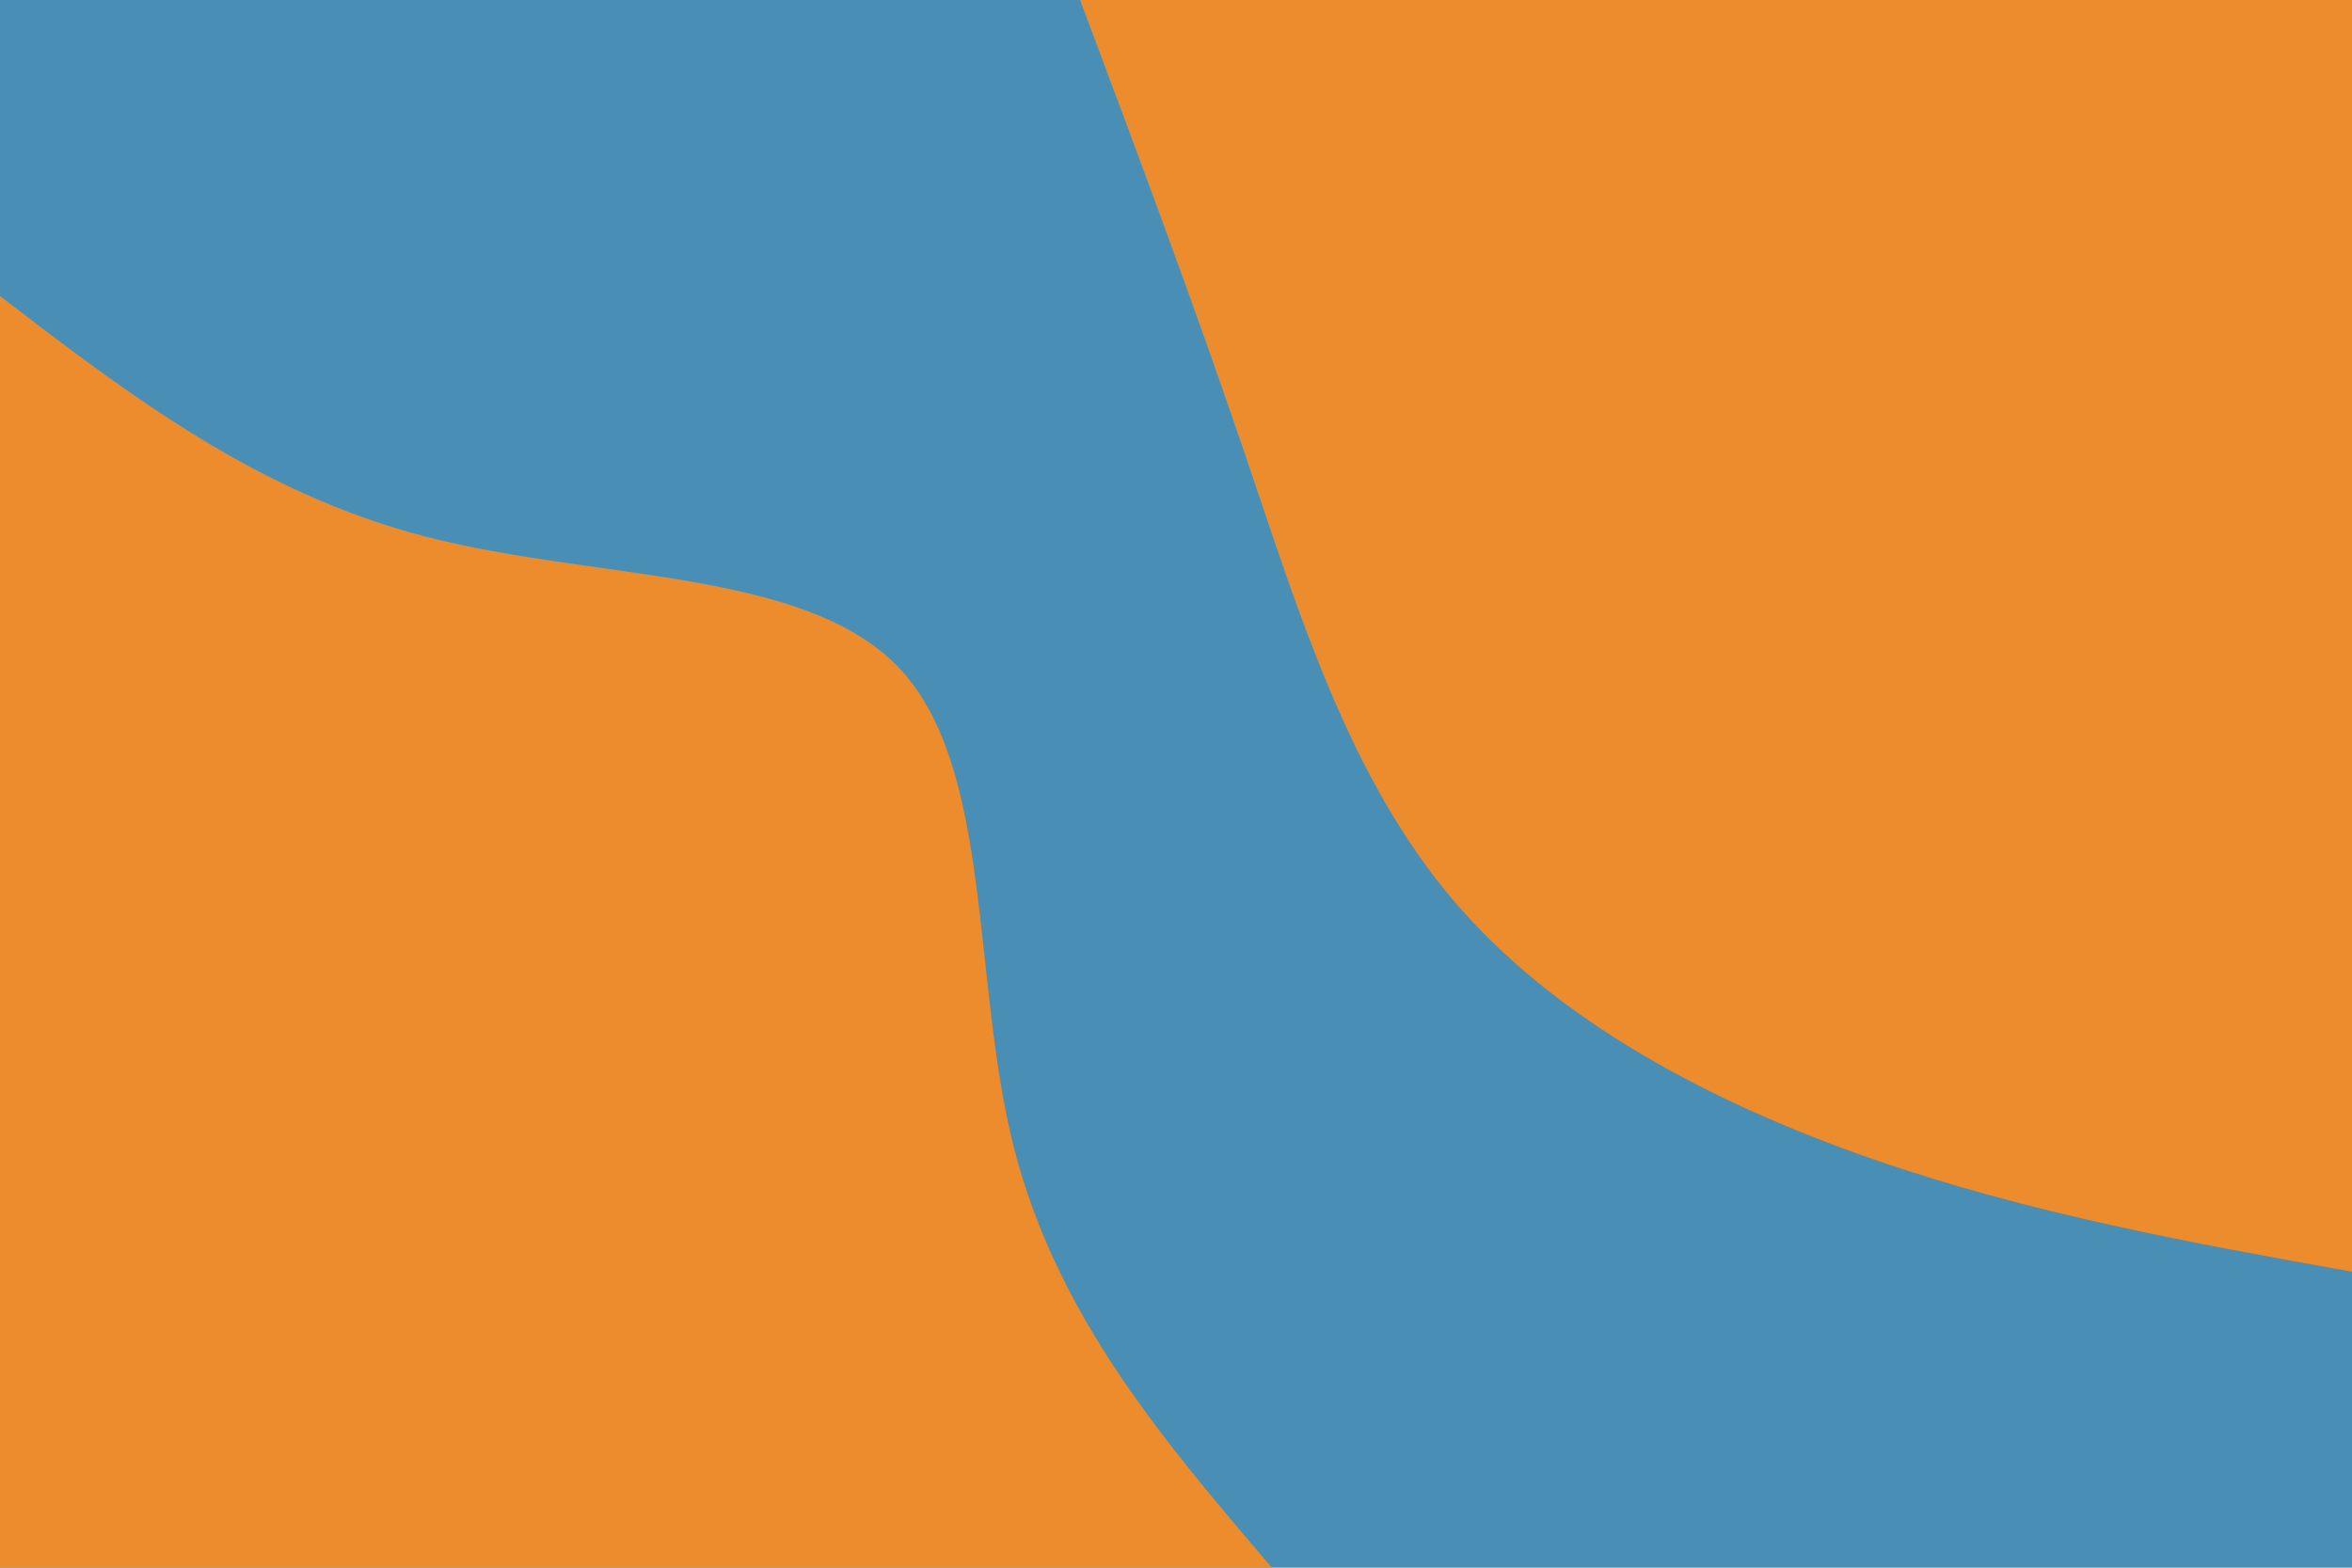
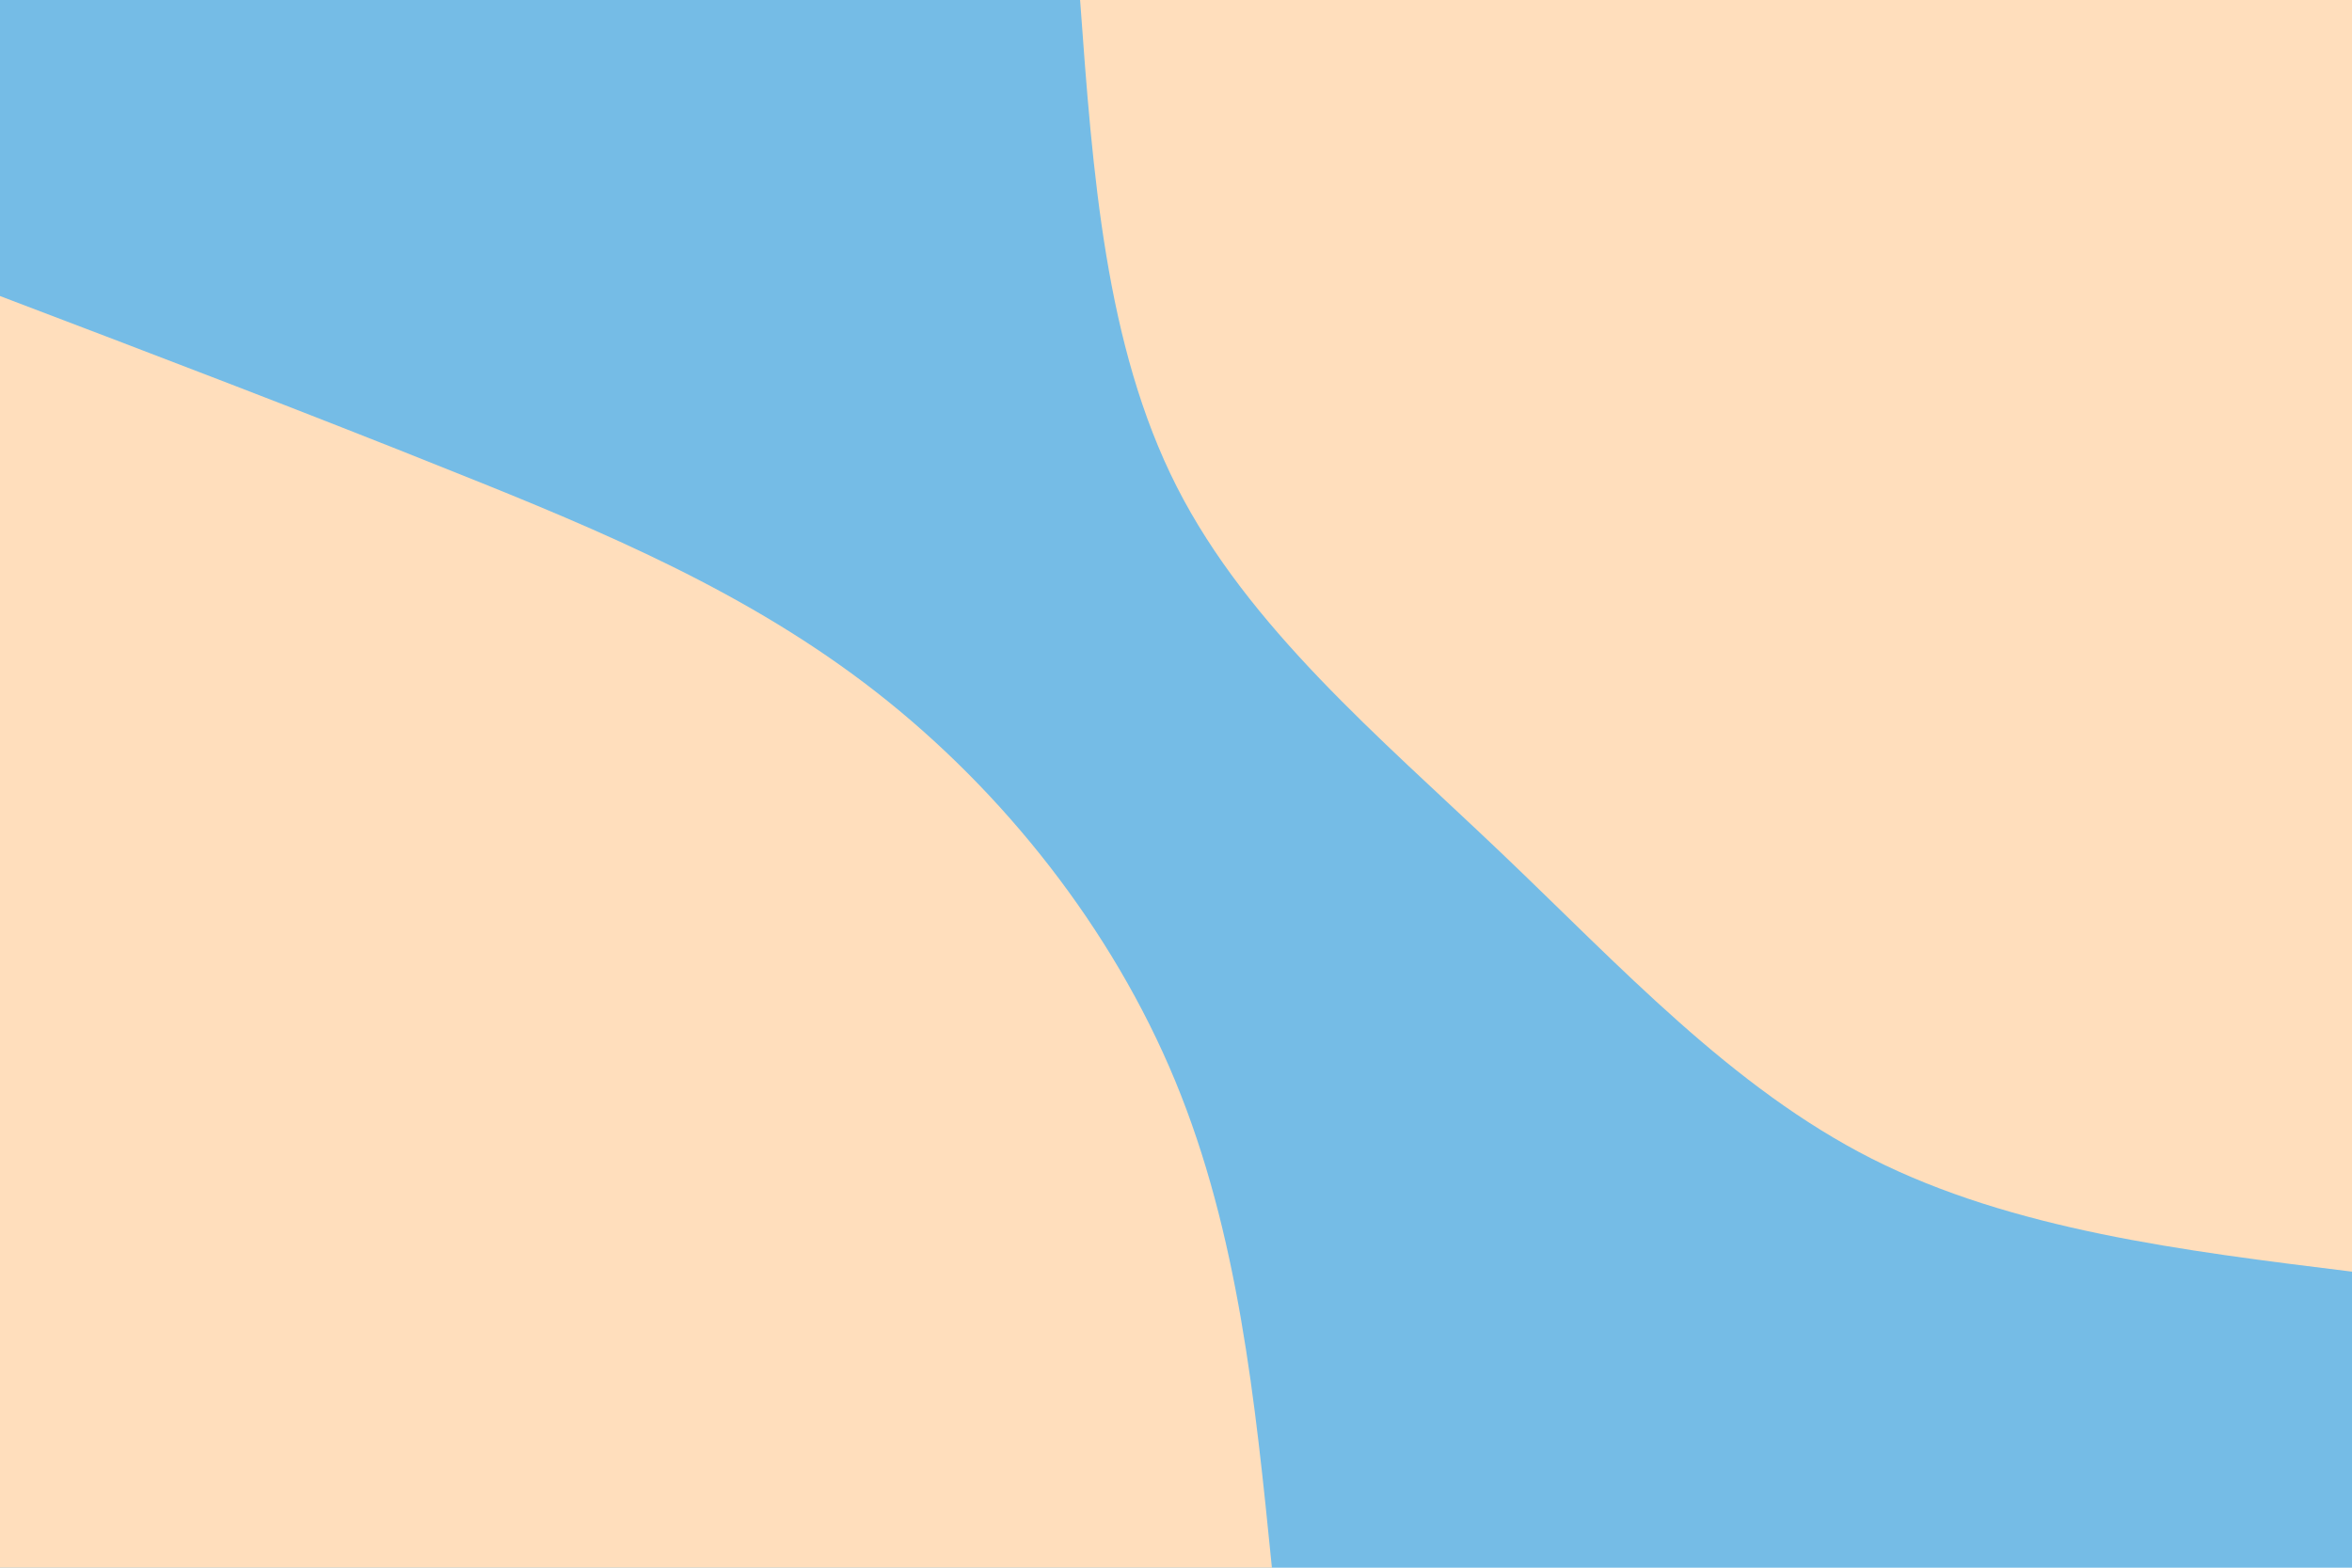
- <svg xmlns="http://www.w3.org/2000/svg" width="900" height="600">
-   <path fill="#498eb5" d="M0 0h900v600H0z" />
-   <path fill="#ed8c2d" d="M900 486.7c-61.4-11-122.9-22.1-183.7-43.2-60.8-21.2-120.9-52.5-160.5-99.3s-58.6-109-78.9-168.9c-20.4-60-42-117.6-63.6-175.3H900ZM0 113.3c49.3 37.8 98.7 75.6 163.4 92.2 64.8 16.7 144.9 12.2 180.8 50.3 35.9 38.2 27.4 119 43.8 183.5 16.4 64.4 57.6 112.6 98.7 160.7H0Z" />
+ <svg xmlns="http://www.w3.org/2000/svg" id="visual" viewBox="0 0 900 600" width="900" height="600" version="1.1">
+   <rect x="0" y="0" width="900" height="600" fill="#75bce6" />
+   <defs>
+     <linearGradient id="grad1_0" x1="33.3%" y1="0%" x2="100%" y2="100%">
+       <stop offset="20%" stop-color="#75bce6" stop-opacity="1" />
+       <stop offset="80%" stop-color="#75bce6" stop-opacity="1" />
+     </linearGradient>
+   </defs>
+   <defs>
+     <linearGradient id="grad2_0" x1="0%" y1="0%" x2="66.7%" y2="100%">
+       <stop offset="20%" stop-color="#75bce6" stop-opacity="1" />
+       <stop offset="80%" stop-color="#75bce6" stop-opacity="1" />
+     </linearGradient>
+   </defs>
+   <g transform="translate(900, 0)">
+     <path d="M0 486.7C-65 478.7 -130 470.6 -183.7 443.5C-237.4 416.3 -279.8 370 -326 326C-372.2 282 -422.3 240.2 -449.7 186.3C-477.1 132.3 -481.9 66.2 -486.7 0L0 0Z" fill="#ffdebc" />
+   </g>
+   <g transform="translate(0, 600)">
+     <path d="M0 -486.7C58.4 -464.5 116.7 -442.3 173.7 -419.4C230.8 -396.6 286.5 -373.2 335.2 -335.2C383.9 -297.2 425.6 -244.6 449.7 -186.3C473.8 -128 480.3 -64 486.7 0L0 0Z" fill="#ffdebc" />
+   </g>
</svg>
